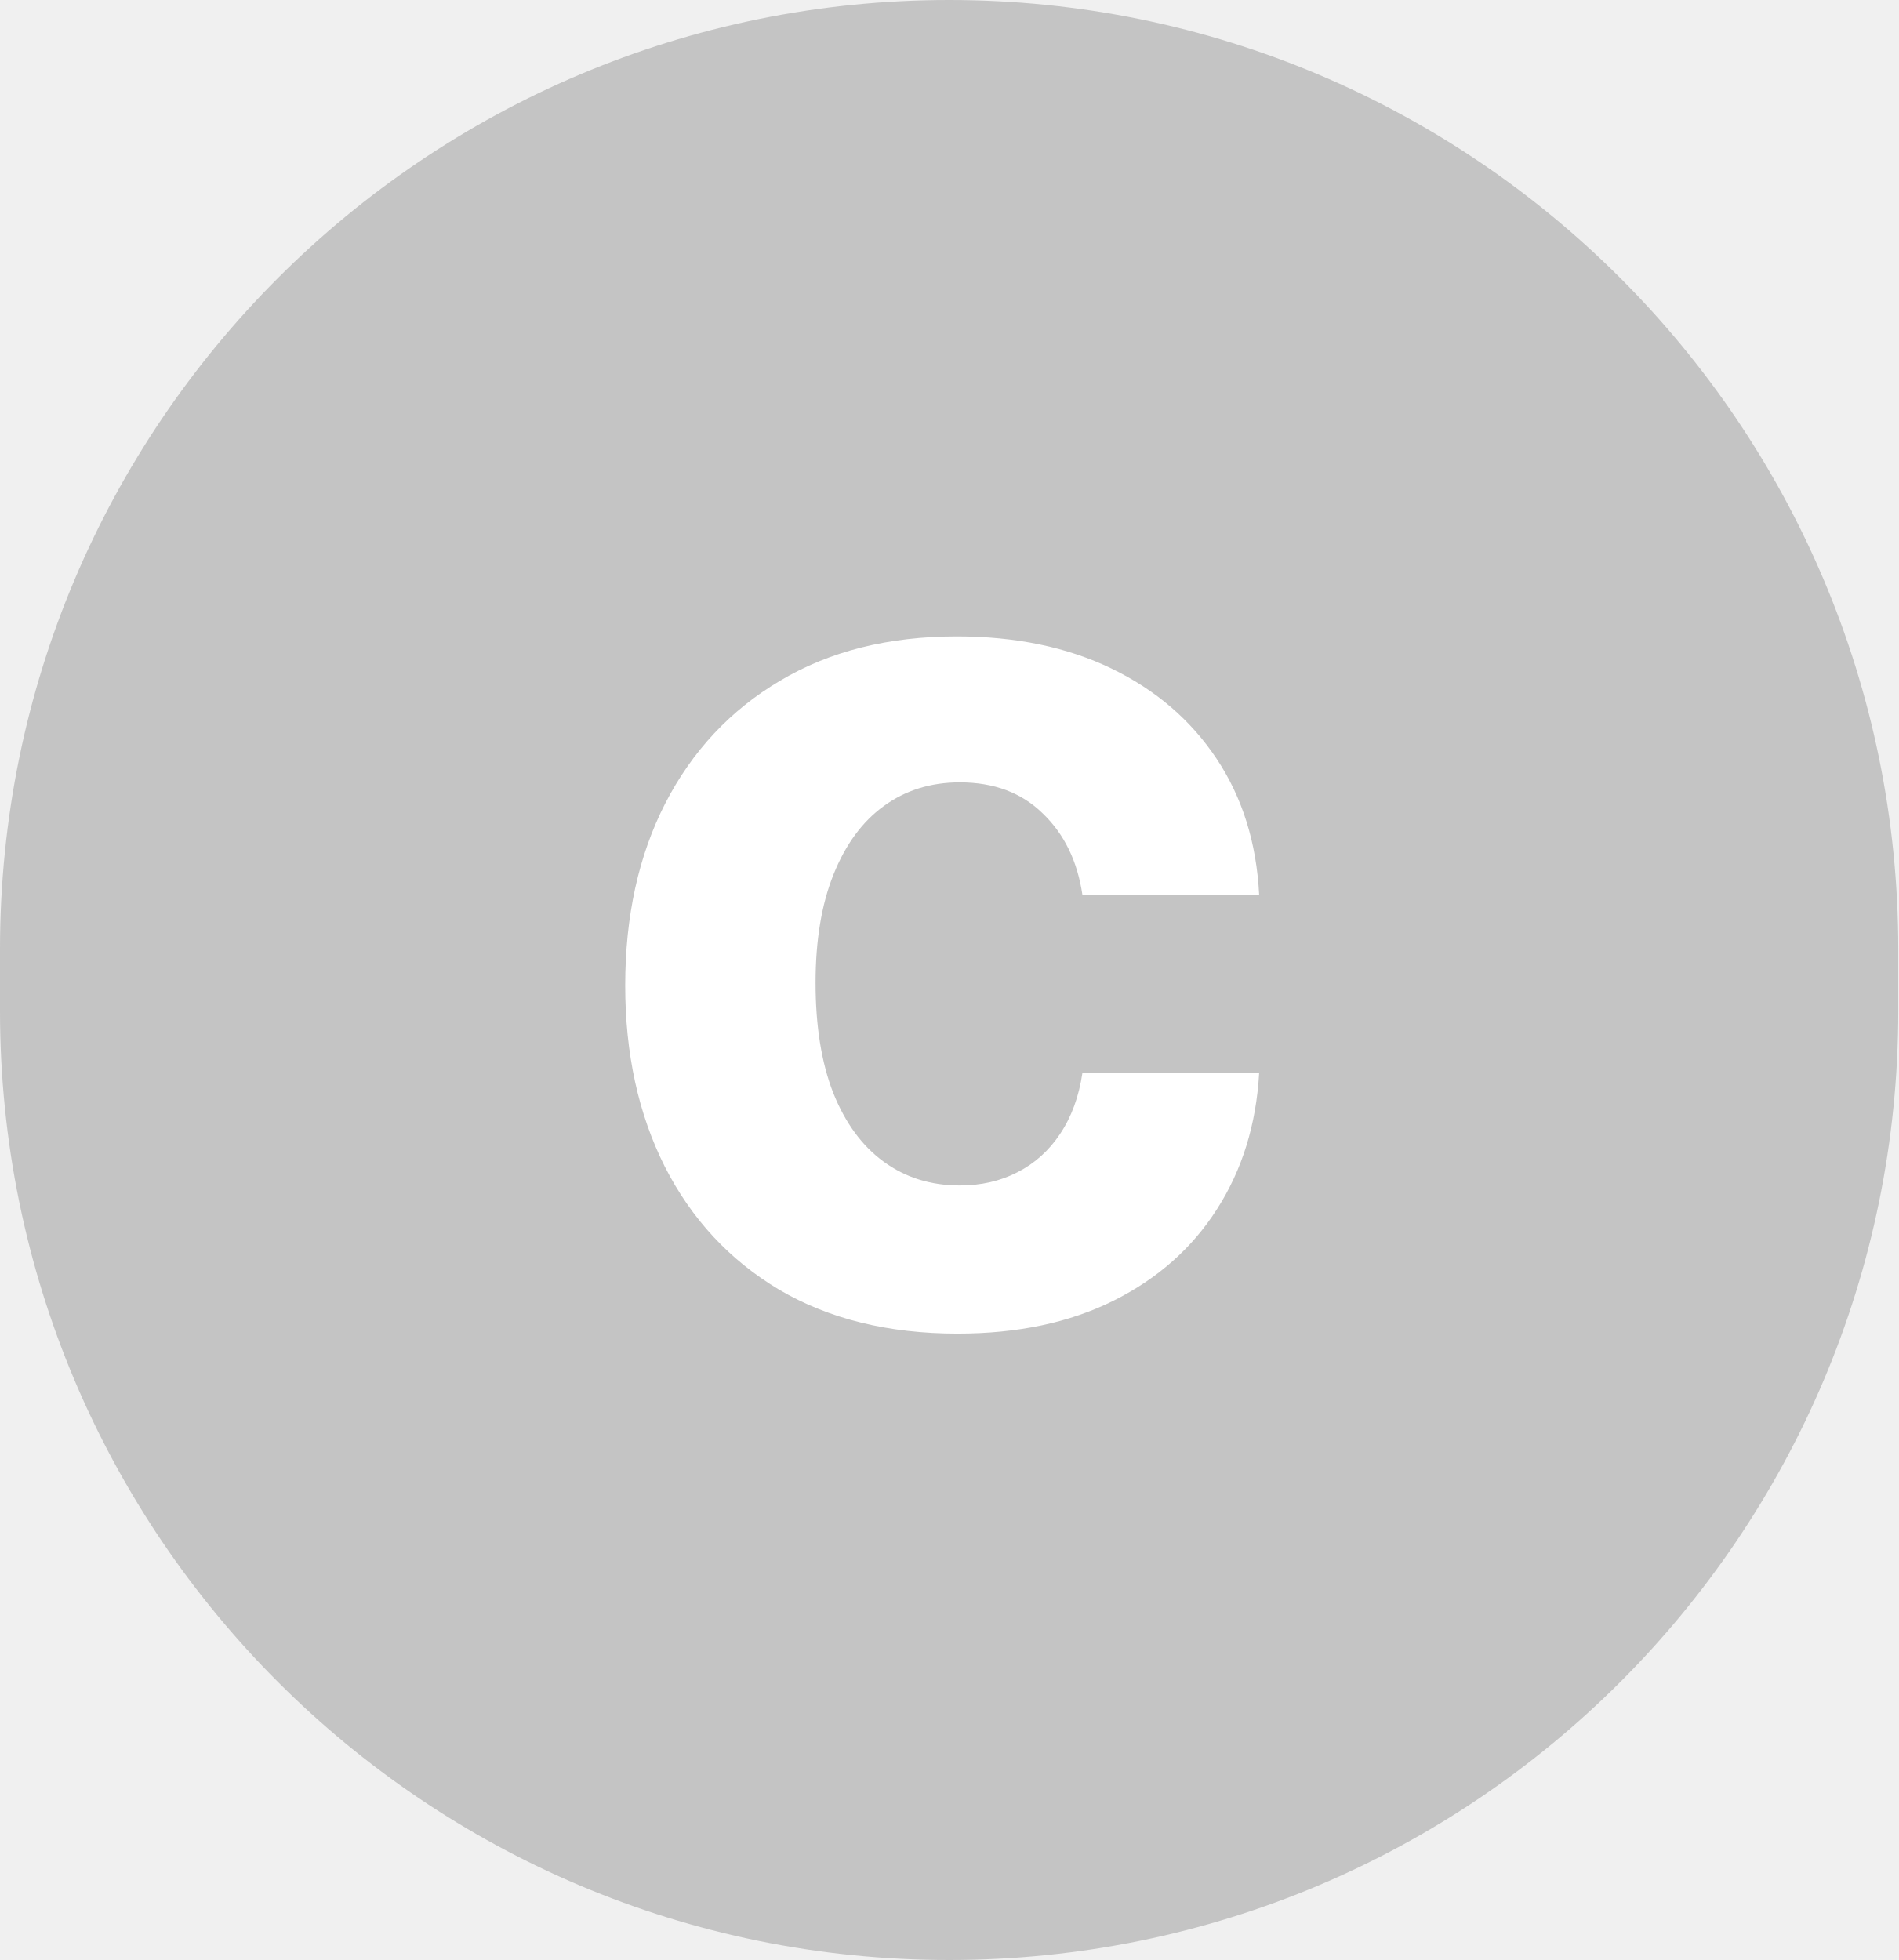
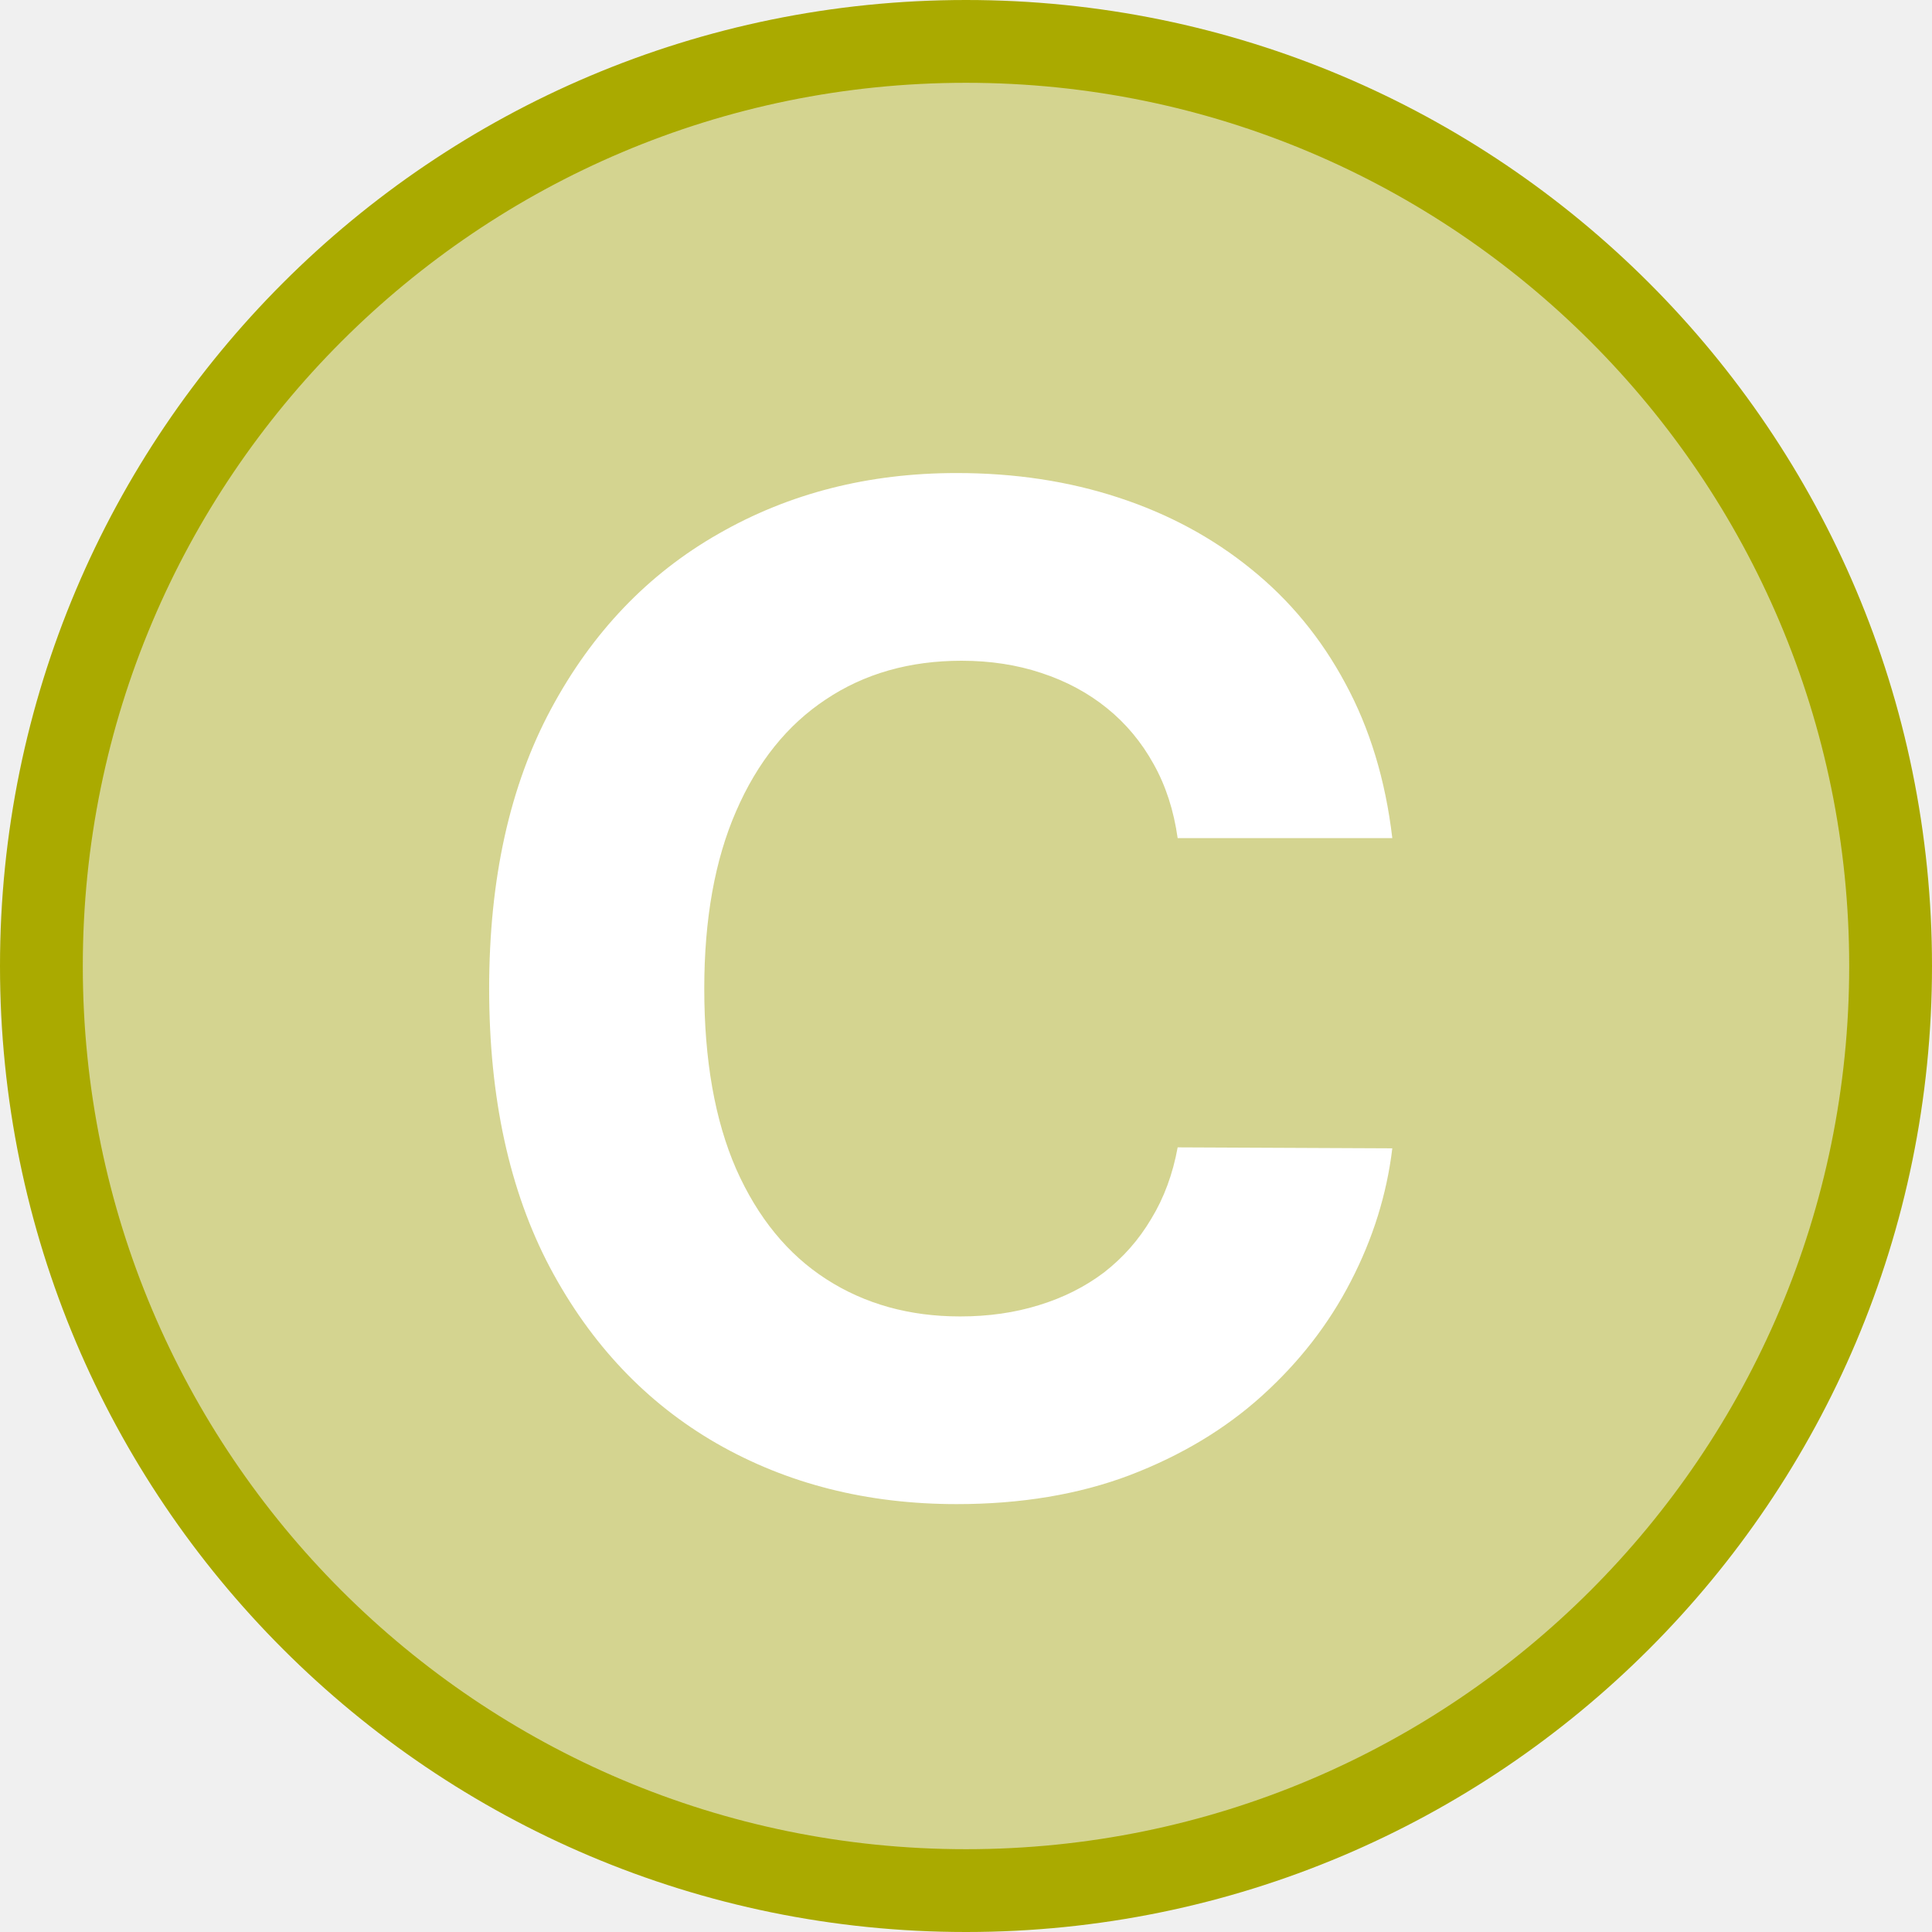
- <svg xmlns="http://www.w3.org/2000/svg" width="92" height="95" viewBox="0 0 92 95" fill="none">
-   <rect width="92" height="95" rx="46" fill="#C4C4C4" />
-   <path d="M46.409 64.639C43.057 64.639 40.173 63.929 37.758 62.508C35.358 61.074 33.511 59.085 32.219 56.543C30.94 54 30.301 51.074 30.301 47.764C30.301 44.412 30.947 41.472 32.24 38.943C33.547 36.401 35.401 34.419 37.801 32.999C40.202 31.564 43.057 30.847 46.367 30.847C49.222 30.847 51.722 31.365 53.867 32.402C56.011 33.439 57.709 34.895 58.959 36.77C60.209 38.645 60.898 40.847 61.026 43.375H52.46C52.219 41.742 51.58 40.428 50.543 39.433C49.52 38.425 48.178 37.92 46.516 37.92C45.109 37.92 43.881 38.304 42.83 39.071C41.793 39.824 40.983 40.925 40.401 42.374C39.818 43.822 39.527 45.577 39.527 47.636C39.527 49.724 39.811 51.5 40.379 52.963C40.962 54.426 41.778 55.541 42.83 56.308C43.881 57.075 45.109 57.459 46.516 57.459C47.553 57.459 48.483 57.246 49.307 56.82C50.145 56.394 50.834 55.776 51.374 54.966C51.928 54.142 52.29 53.155 52.46 52.004H61.026C60.883 54.504 60.202 56.706 58.98 58.609C57.773 60.499 56.104 61.976 53.973 63.041C51.842 64.106 49.321 64.639 46.409 64.639Z" fill="white" />
+ <svg xmlns="http://www.w3.org/2000/svg" width="70" height="70" viewBox="0 0 70 70" fill="none">
+   <rect x="1.5" y="1.5" width="67" height="67" rx="33.5" fill="#AAAA00" fill-opacity="0.4" stroke="#AAAA00" stroke-width="3" />
+   <path d="M50.446 30.367H42.669C42.527 29.361 42.237 28.467 41.799 27.686C41.361 26.893 40.799 26.218 40.112 25.662C39.426 25.106 38.633 24.679 37.733 24.384C36.845 24.088 35.881 23.94 34.839 23.94C32.957 23.94 31.317 24.407 29.921 25.342C28.524 26.266 27.441 27.615 26.671 29.391C25.902 31.154 25.517 33.297 25.517 35.818C25.517 38.41 25.902 40.589 26.671 42.352C27.453 44.116 28.542 45.448 29.938 46.347C31.335 47.247 32.951 47.697 34.786 47.697C35.816 47.697 36.768 47.561 37.644 47.288C38.532 47.016 39.319 46.62 40.006 46.099C40.692 45.566 41.261 44.921 41.71 44.163C42.172 43.406 42.492 42.542 42.669 41.571L50.446 41.606C50.245 43.276 49.742 44.885 48.937 46.436C48.144 47.975 47.073 49.354 45.723 50.573C44.386 51.781 42.788 52.739 40.929 53.45C39.083 54.148 36.993 54.497 34.661 54.497C31.418 54.497 28.518 53.763 25.961 52.295C23.416 50.828 21.404 48.703 19.924 45.921C18.456 43.139 17.723 39.772 17.723 35.818C17.723 31.853 18.468 28.479 19.96 25.697C21.451 22.916 23.475 20.797 26.032 19.341C28.589 17.873 31.465 17.139 34.661 17.139C36.768 17.139 38.721 17.435 40.521 18.027C42.332 18.619 43.936 19.483 45.333 20.619C46.729 21.744 47.866 23.123 48.742 24.756C49.629 26.39 50.198 28.26 50.446 30.367Z" fill="white" />
</svg>
